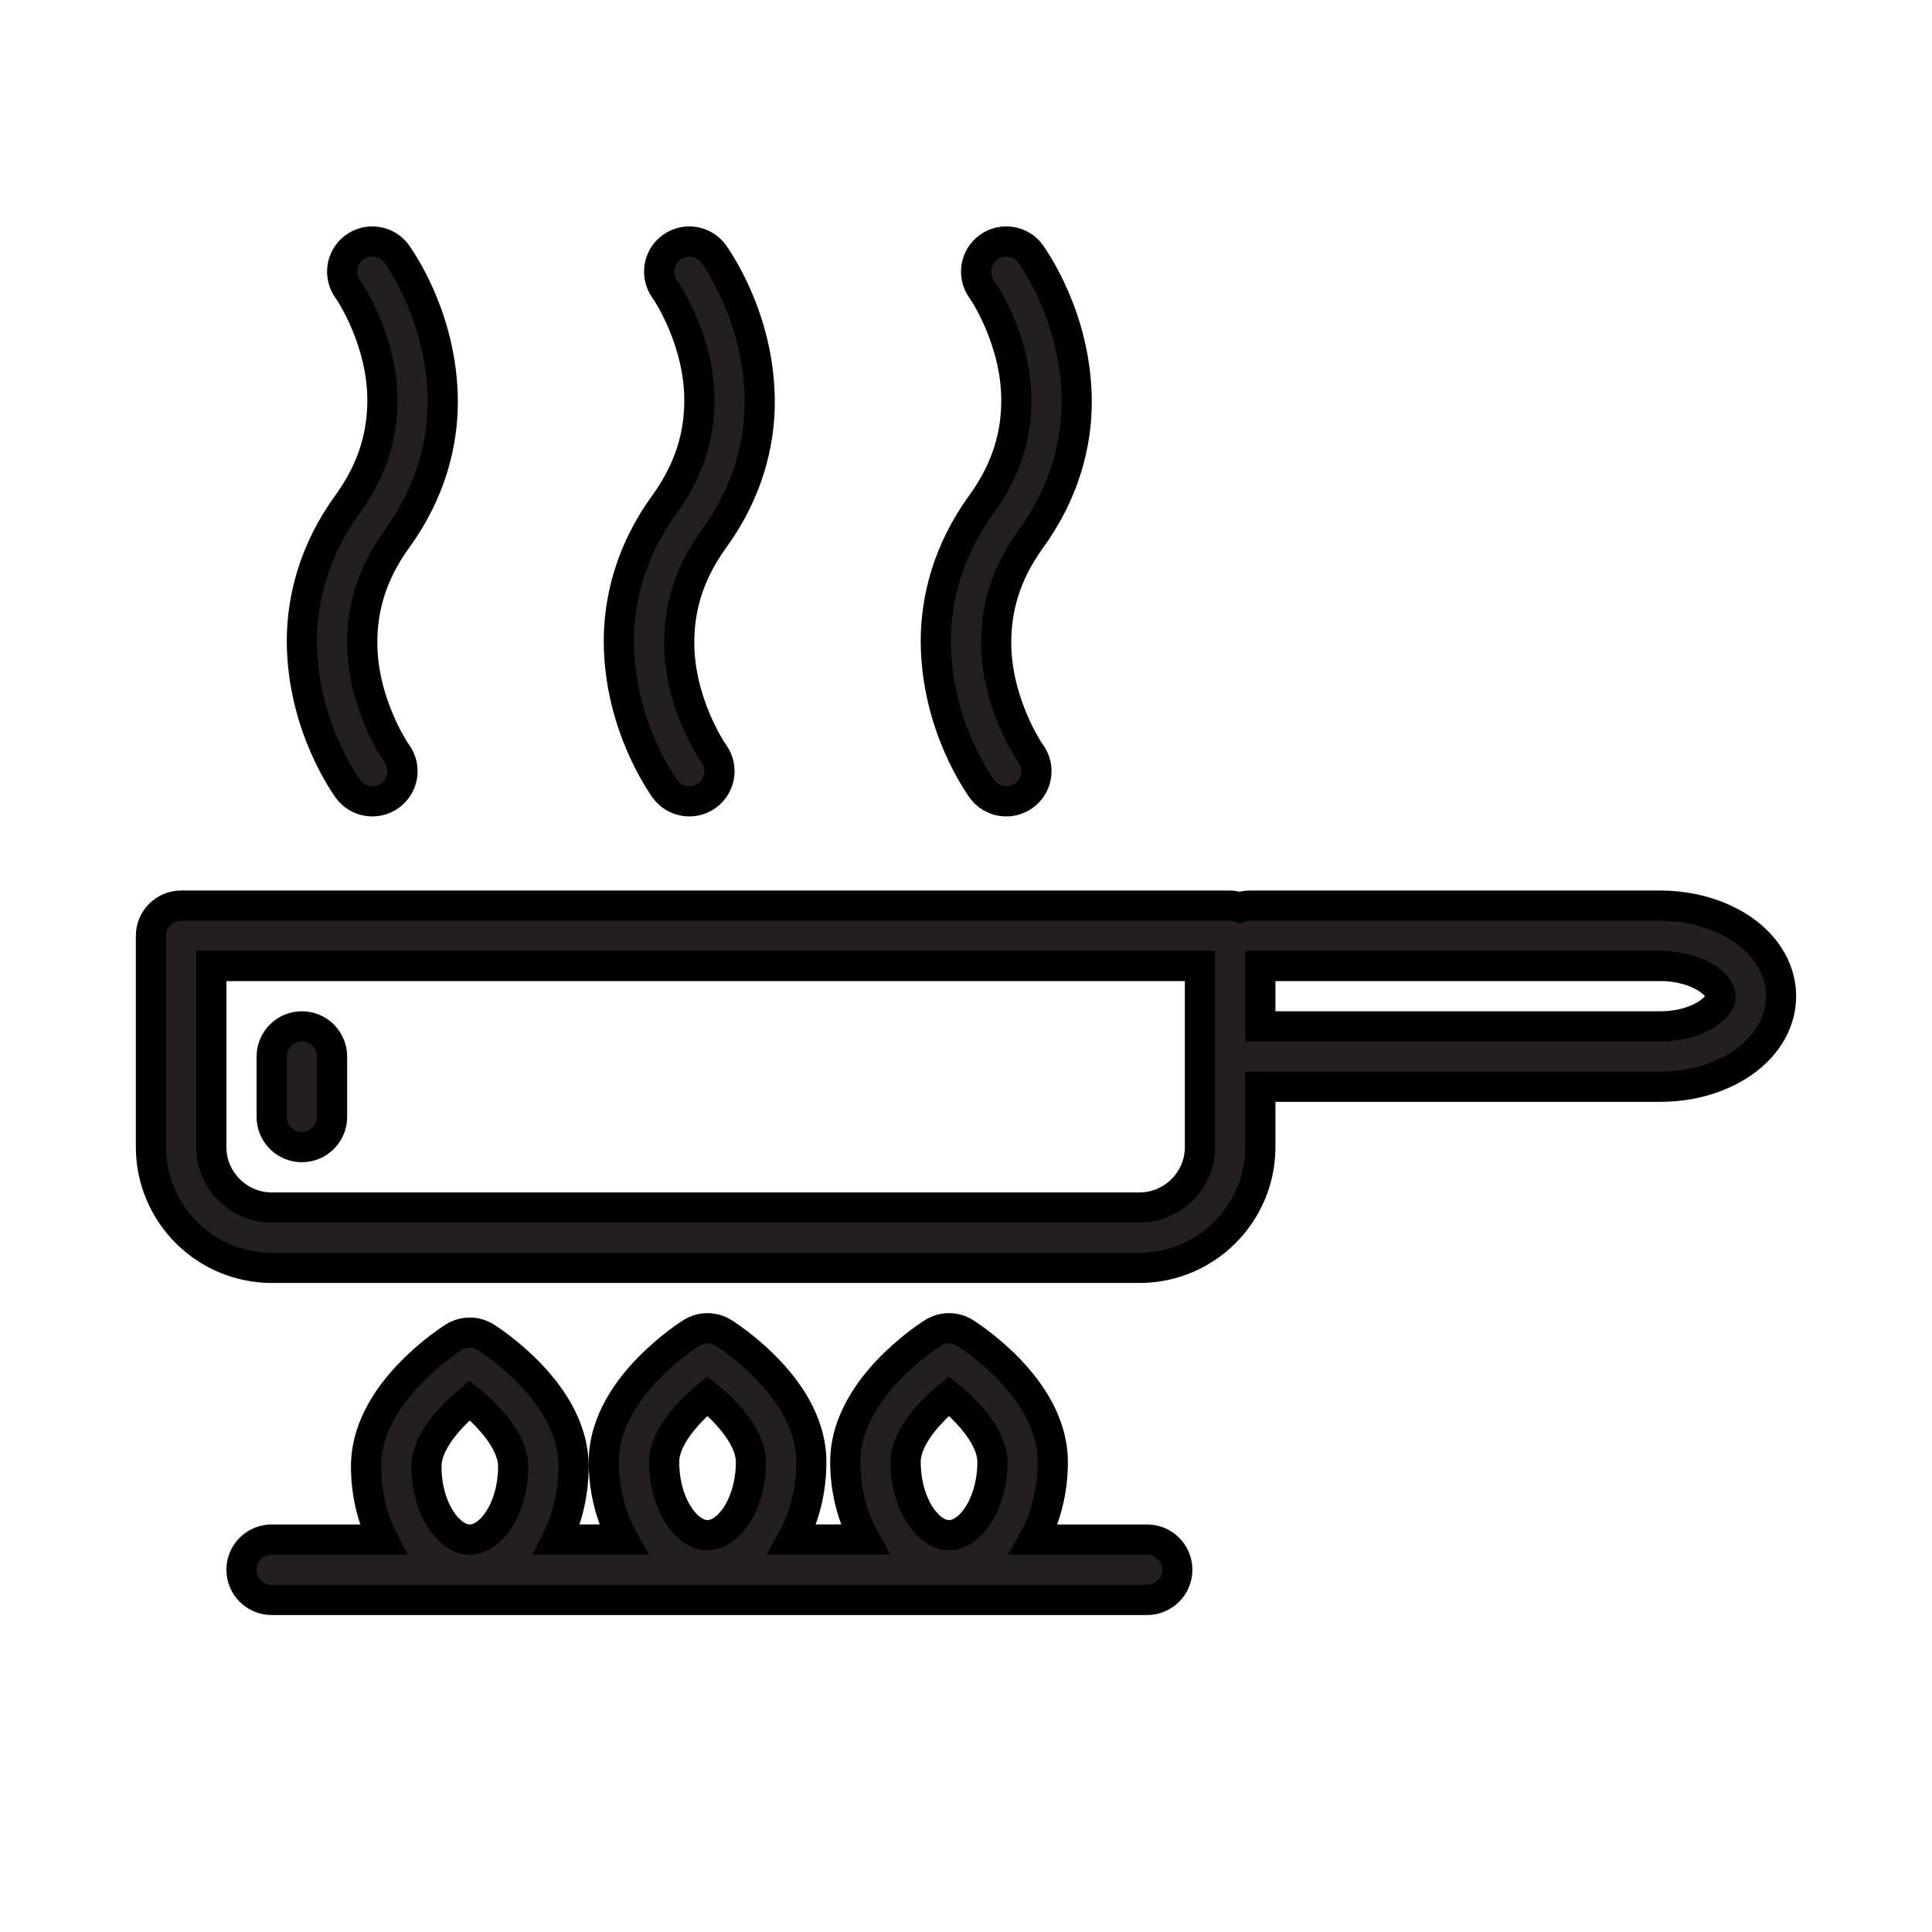
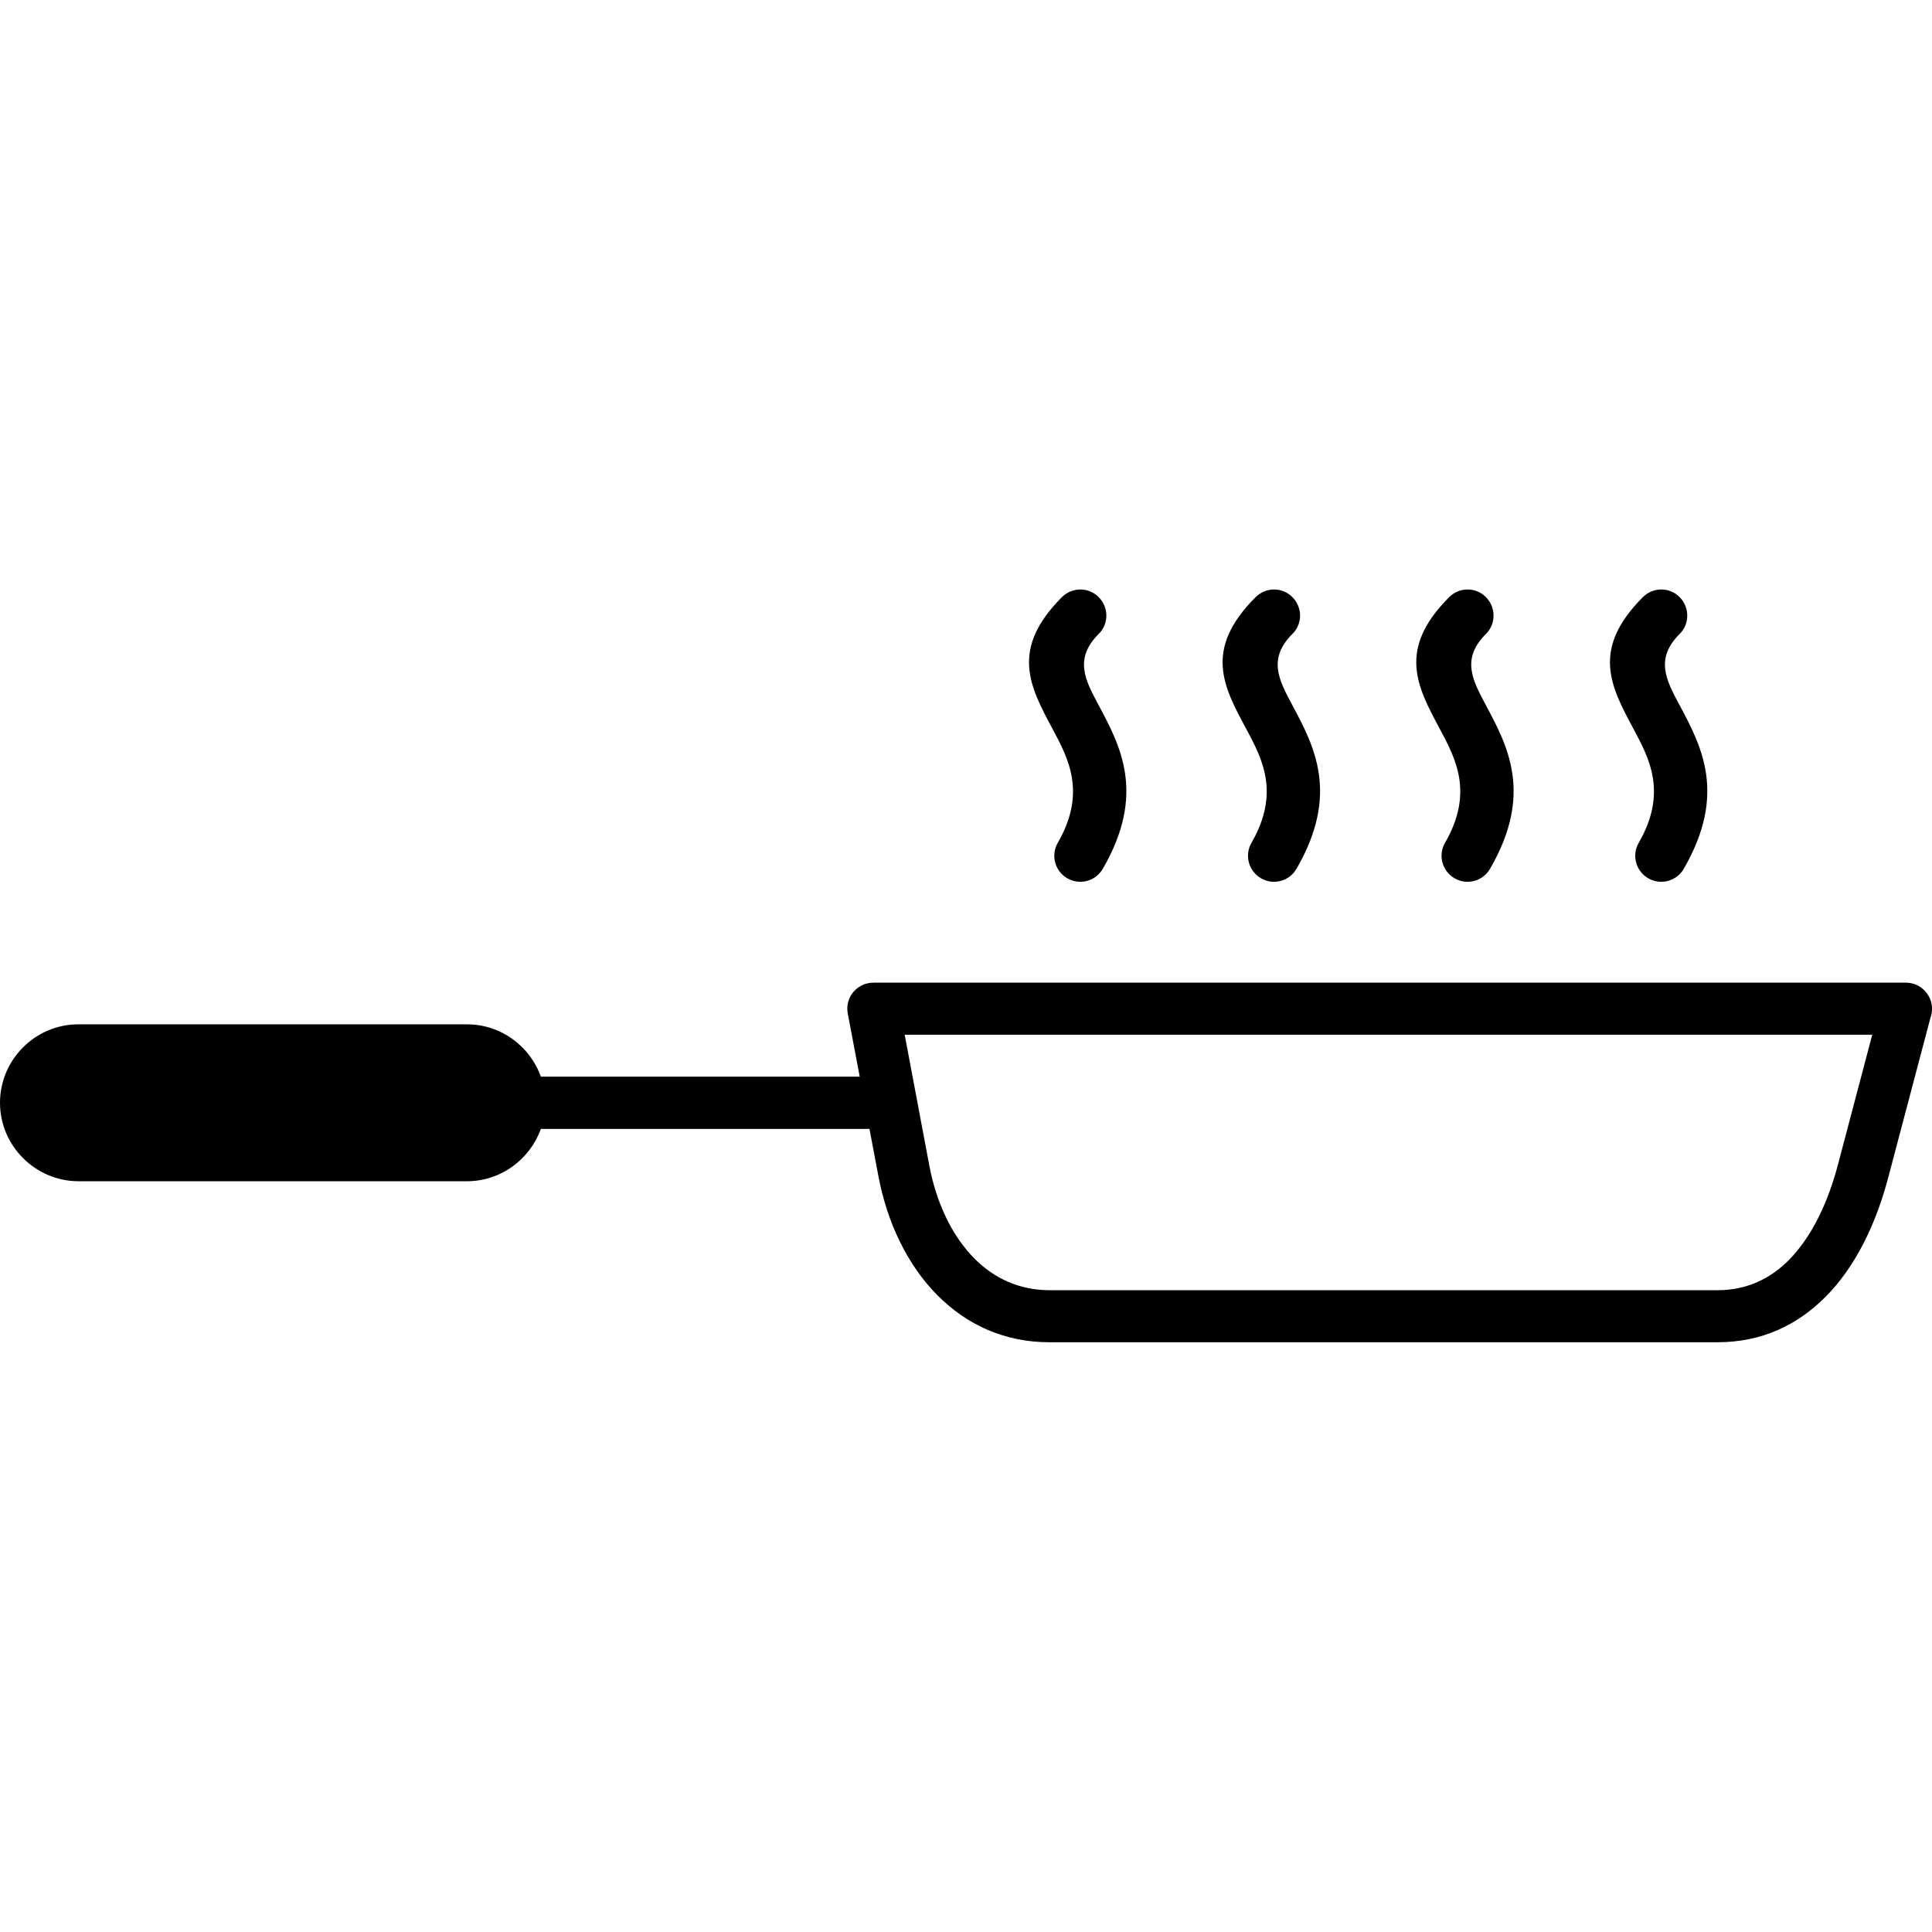
- <svg xmlns="http://www.w3.org/2000/svg" width="800px" height="800px" viewBox="0 0 64 64" enable-background="new 0 0 64 64" stroke="currentColor" id="Layer_1" version="1.1">
+ <svg xmlns="http://www.w3.org/2000/svg" fill="currentColor" viewBox="0 -37.5 122.88 122.88" version="1.1" id="Layer_1" style="enable-background:new 0 0 122.88 47.87" xml:space="preserve">
+   <style type="text/css">.st0{fill-rule:evenodd;clip-rule:evenodd;}</style>
  <g>
-     <path d="M58.606,31.687c-0.364-0.567-0.903-0.975-1.521-1.255C56.466,30.152,55.755,30.001,55,30H41.375   c-0.111,0-0.213,0.029-0.313,0.063C40.963,30.029,40.861,30,40.75,30H6c-0.552,0-1,0.447-1,1v7c0.004,2.207,1.793,3.996,4,4h28.75   c2.207-0.004,3.996-1.793,4-4v-2H55c1.007-0.003,1.935-0.267,2.673-0.756c0.368-0.246,0.692-0.553,0.933-0.931   C58.848,33.938,59.001,33.481,59,33C59.001,32.519,58.848,32.062,58.606,31.687z M39.162,39.412C38.794,39.777,38.299,40,37.75,40   H9c-0.549,0-1.044-0.223-1.412-0.588C7.223,39.045,7,38.55,7,38v-6h32.75v6C39.75,38.55,39.527,39.045,39.162,39.412z    M56.92,33.239c-0.093,0.15-0.316,0.354-0.657,0.507C55.925,33.899,55.482,34.001,55,34H41.75v-2H55   c0.643-0.003,1.215,0.184,1.564,0.42c0.175,0.116,0.293,0.241,0.356,0.341C56.983,32.863,56.999,32.932,57,33   C56.999,33.068,56.983,33.137,56.92,33.239z" fill="#231F20" />
-     <path d="M10,34c-0.552,0-1,0.447-1,1v2c0,0.553,0.448,1,1,1s1-0.447,1-1v-2C11,34.447,10.552,34,10,34z" fill="#231F20" />
-     <path d="M11.524,16.687c-1.128,1.549-1.528,3.164-1.524,4.569c0.015,2.819,1.472,4.789,1.524,4.876   c0.324,0.447,0.95,0.547,1.397,0.223c0.446-0.323,0.545-0.946,0.224-1.394h0l-0.002-0.003l0,0   c-0.036-0.036-1.157-1.693-1.143-3.702c0.004-1.046,0.271-2.188,1.143-3.396c1.128-1.549,1.528-3.165,1.524-4.57   c-0.015-2.819-1.472-4.79-1.524-4.877c-0.324-0.447-0.949-0.547-1.396-0.223c-0.446,0.323-0.545,0.946-0.224,1.394h0l0.002,0.003   l0,0c0.036,0.036,1.157,1.694,1.143,3.703C12.663,14.336,12.396,15.479,11.524,16.687z" fill="#231F20" />
-     <path d="M32.524,16.687c-1.128,1.549-1.528,3.164-1.524,4.569c0.015,2.819,1.472,4.789,1.524,4.876   c0.324,0.447,0.95,0.547,1.397,0.223c0.446-0.323,0.545-0.946,0.224-1.394h0l-0.002-0.003l0,0   c-0.036-0.036-1.157-1.693-1.143-3.702c0.004-1.046,0.271-2.188,1.143-3.396c1.128-1.549,1.528-3.165,1.524-4.57   c-0.015-2.819-1.472-4.79-1.524-4.877c-0.324-0.447-0.949-0.547-1.396-0.223c-0.446,0.323-0.545,0.946-0.224,1.394h0l0.002,0.003   l0,0c0.036,0.036,1.157,1.694,1.143,3.703C33.663,14.336,33.396,15.479,32.524,16.687z" fill="#231F20" />
-     <path d="M22.024,16.688c-1.128,1.549-1.528,3.164-1.524,4.568c0.015,2.819,1.472,4.789,1.524,4.876   c0.324,0.447,0.95,0.547,1.397,0.223c0.446-0.323,0.545-0.946,0.224-1.394h0l-0.002-0.003l0,0   c-0.036-0.036-1.157-1.693-1.143-3.702c0.004-1.045,0.271-2.187,1.143-3.395c1.128-1.55,1.528-3.166,1.524-4.571   c-0.015-2.819-1.472-4.79-1.524-4.877c-0.324-0.447-0.95-0.547-1.396-0.223c-0.446,0.323-0.545,0.946-0.224,1.394h0l0.002,0.003   l0,0c0.036,0.036,1.156,1.693,1.143,3.703C23.163,14.336,22.896,15.479,22.024,16.688z" fill="#231F20" />
-     <path d="M38,51h-3.765c0.041-0.075,0.087-0.146,0.125-0.224c0.333-0.693,0.515-1.495,0.515-2.35   c-0.001-0.691-0.221-1.306-0.507-1.82c-0.435-0.773-1.024-1.36-1.506-1.778C32.38,44.413,32,44.173,31.97,44.154   c-0.326-0.206-0.739-0.206-1.065,0c-0.04,0.025-0.701,0.44-1.399,1.148c-0.349,0.356-0.709,0.787-0.998,1.304   c-0.287,0.515-0.506,1.129-0.507,1.82c0.001,0.951,0.236,1.831,0.646,2.573h-2.412c0.041-0.075,0.087-0.146,0.125-0.224   c0.333-0.693,0.515-1.495,0.515-2.35c-0.001-0.691-0.221-1.306-0.507-1.82c-0.435-0.773-1.024-1.36-1.506-1.778   C24.38,44.413,24,44.173,23.97,44.154c-0.326-0.206-0.739-0.206-1.065,0c-0.04,0.025-0.701,0.44-1.399,1.148   c-0.349,0.356-0.709,0.787-0.998,1.304c-0.287,0.515-0.506,1.129-0.507,1.82c0.001,0.951,0.236,1.831,0.646,2.573h-2.205   c0.013-0.026,0.03-0.051,0.043-0.078C18.817,50.229,19,49.427,19,48.573c-0.001-0.691-0.221-1.306-0.507-1.821   c-0.435-0.773-1.024-1.36-1.506-1.778c-0.482-0.415-0.862-0.655-0.892-0.674c-0.326-0.206-0.739-0.206-1.065,0   c-0.04,0.025-0.701,0.44-1.399,1.149c-0.349,0.355-0.709,0.786-0.998,1.303c-0.287,0.516-0.506,1.13-0.507,1.821   c0.001,0.888,0.201,1.716,0.561,2.427H9c-0.552,0-1,0.447-1,1s0.448,1,1,1h29c0.552,0,1-0.447,1-1S38.552,51,38,51z M30.254,47.58   c0.251-0.456,0.689-0.916,1.065-1.237c0.042-0.036,0.078-0.063,0.117-0.096c0.174,0.143,0.365,0.309,0.556,0.508   c0.251,0.261,0.486,0.561,0.645,0.854c0.16,0.295,0.239,0.571,0.239,0.818c0.002,0.754-0.225,1.42-0.529,1.844   c-0.151,0.213-0.317,0.364-0.471,0.455c-0.156,0.091-0.292,0.128-0.438,0.129c-0.145-0.001-0.282-0.038-0.438-0.129   c-0.23-0.135-0.49-0.412-0.682-0.815C30.124,49.509,30,48.992,30,48.427C29.999,48.172,30.084,47.886,30.254,47.58z M22.254,47.58   c0.251-0.456,0.689-0.916,1.065-1.237c0.042-0.036,0.078-0.063,0.117-0.096c0.174,0.143,0.365,0.309,0.556,0.508   c0.251,0.261,0.486,0.561,0.645,0.854c0.16,0.295,0.239,0.571,0.239,0.818c0.002,0.754-0.225,1.42-0.529,1.844   c-0.151,0.213-0.317,0.364-0.471,0.455c-0.156,0.091-0.292,0.128-0.438,0.129c-0.145-0.001-0.282-0.038-0.438-0.129   c-0.23-0.135-0.49-0.412-0.682-0.815C22.124,49.509,22,48.992,22,48.427C21.999,48.172,22.084,47.886,22.254,47.58z M15.125,50.871   c-0.23-0.135-0.49-0.412-0.683-0.815c-0.193-0.401-0.318-0.917-0.317-1.482c-0.001-0.255,0.084-0.542,0.254-0.848   c0.251-0.456,0.689-0.916,1.065-1.237c0.042-0.036,0.078-0.063,0.117-0.097c0.174,0.144,0.365,0.31,0.555,0.509   c0.251,0.261,0.486,0.561,0.645,0.854C16.921,48.05,17,48.326,17,48.573c0.002,0.754-0.224,1.42-0.529,1.843   C16.32,50.629,16.154,50.78,16,50.871c-0.156,0.091-0.292,0.128-0.438,0.129C15.417,50.999,15.281,50.962,15.125,50.871z" fill="#231F20" />
+     <path class="st0" d="M4.98,27.65H29.7c2.16,0,4.01,1.39,4.7,3.33h20.28l-0.76-4.02c-0.17-0.9,0.42-1.76,1.32-1.93 c0.1-0.02,0.2-0.03,0.3-0.03v0h65.68c0.91,0,1.66,0.74,1.66,1.66c0,0.19-0.03,0.37-0.09,0.54l-2.69,10.18 c-0.77,2.93-2.07,5.69-4.02,7.63c-1.76,1.76-4.02,2.86-6.84,2.86h-42.5c-2.88,0-5.26-1.13-7.09-2.96 c-1.95-1.95-3.24-4.69-3.79-7.65l-0.56-2.96H34.4c-0.69,1.93-2.54,3.33-4.7,3.33H4.98C2.25,37.62,0,35.38,0,32.64 C0,29.9,2.24,27.65,4.98,27.65L4.98,27.65z M104.49,0.48c0.65-0.65,1.7-0.65,2.34,0s0.65,1.7,0,2.34c-1.58,1.58-0.86,2.93-0.02,4.5 c1.41,2.64,3.04,5.67,0.28,10.44c-0.46,0.79-1.47,1.06-2.26,0.6c-0.79-0.46-1.06-1.47-0.6-2.26c1.83-3.18,0.68-5.34-0.33-7.23 C102.44,6.15,101.18,3.8,104.49,0.48L104.49,0.48z M92.17,0.48c0.65-0.65,1.7-0.65,2.34,0s0.65,1.7,0,2.34 c-1.58,1.58-0.86,2.93-0.02,4.5c1.41,2.64,3.04,5.67,0.28,10.44c-0.46,0.79-1.47,1.06-2.26,0.6c-0.79-0.46-1.06-1.47-0.6-2.26 c1.83-3.18,0.68-5.34-0.33-7.23C90.12,6.15,88.86,3.8,92.17,0.48L92.17,0.48z M79.86,0.48c0.65-0.65,1.7-0.65,2.34,0 c0.65,0.65,0.65,1.7,0,2.34c-1.58,1.58-0.86,2.93-0.02,4.5c1.41,2.64,3.04,5.67,0.28,10.44c-0.46,0.79-1.47,1.06-2.26,0.6 c-0.79-0.46-1.06-1.47-0.6-2.26c1.83-3.18,0.68-5.34-0.33-7.23C77.8,6.15,76.54,3.8,79.86,0.48L79.86,0.48z M67.54,0.48 c0.65-0.65,1.7-0.65,2.34,0c0.65,0.65,0.65,1.7,0,2.34c-1.58,1.58-0.86,2.93-0.02,4.5c1.41,2.64,3.04,5.67,0.28,10.44 c-0.46,0.79-1.47,1.06-2.26,0.6s-1.06-1.47-0.6-2.26c1.83-3.18,0.68-5.34-0.33-7.23C65.49,6.15,64.23,3.8,67.54,0.48L67.54,0.48z M116.91,36.53l2.17-8.22H57.54l1.57,8.34c0.44,2.32,1.42,4.45,2.89,5.92c1.23,1.23,2.83,1.99,4.75,1.99h42.5 c1.85,0,3.33-0.73,4.5-1.89C115.25,41.16,116.28,38.94,116.91,36.53L116.91,36.53z" />
  </g>
</svg>
